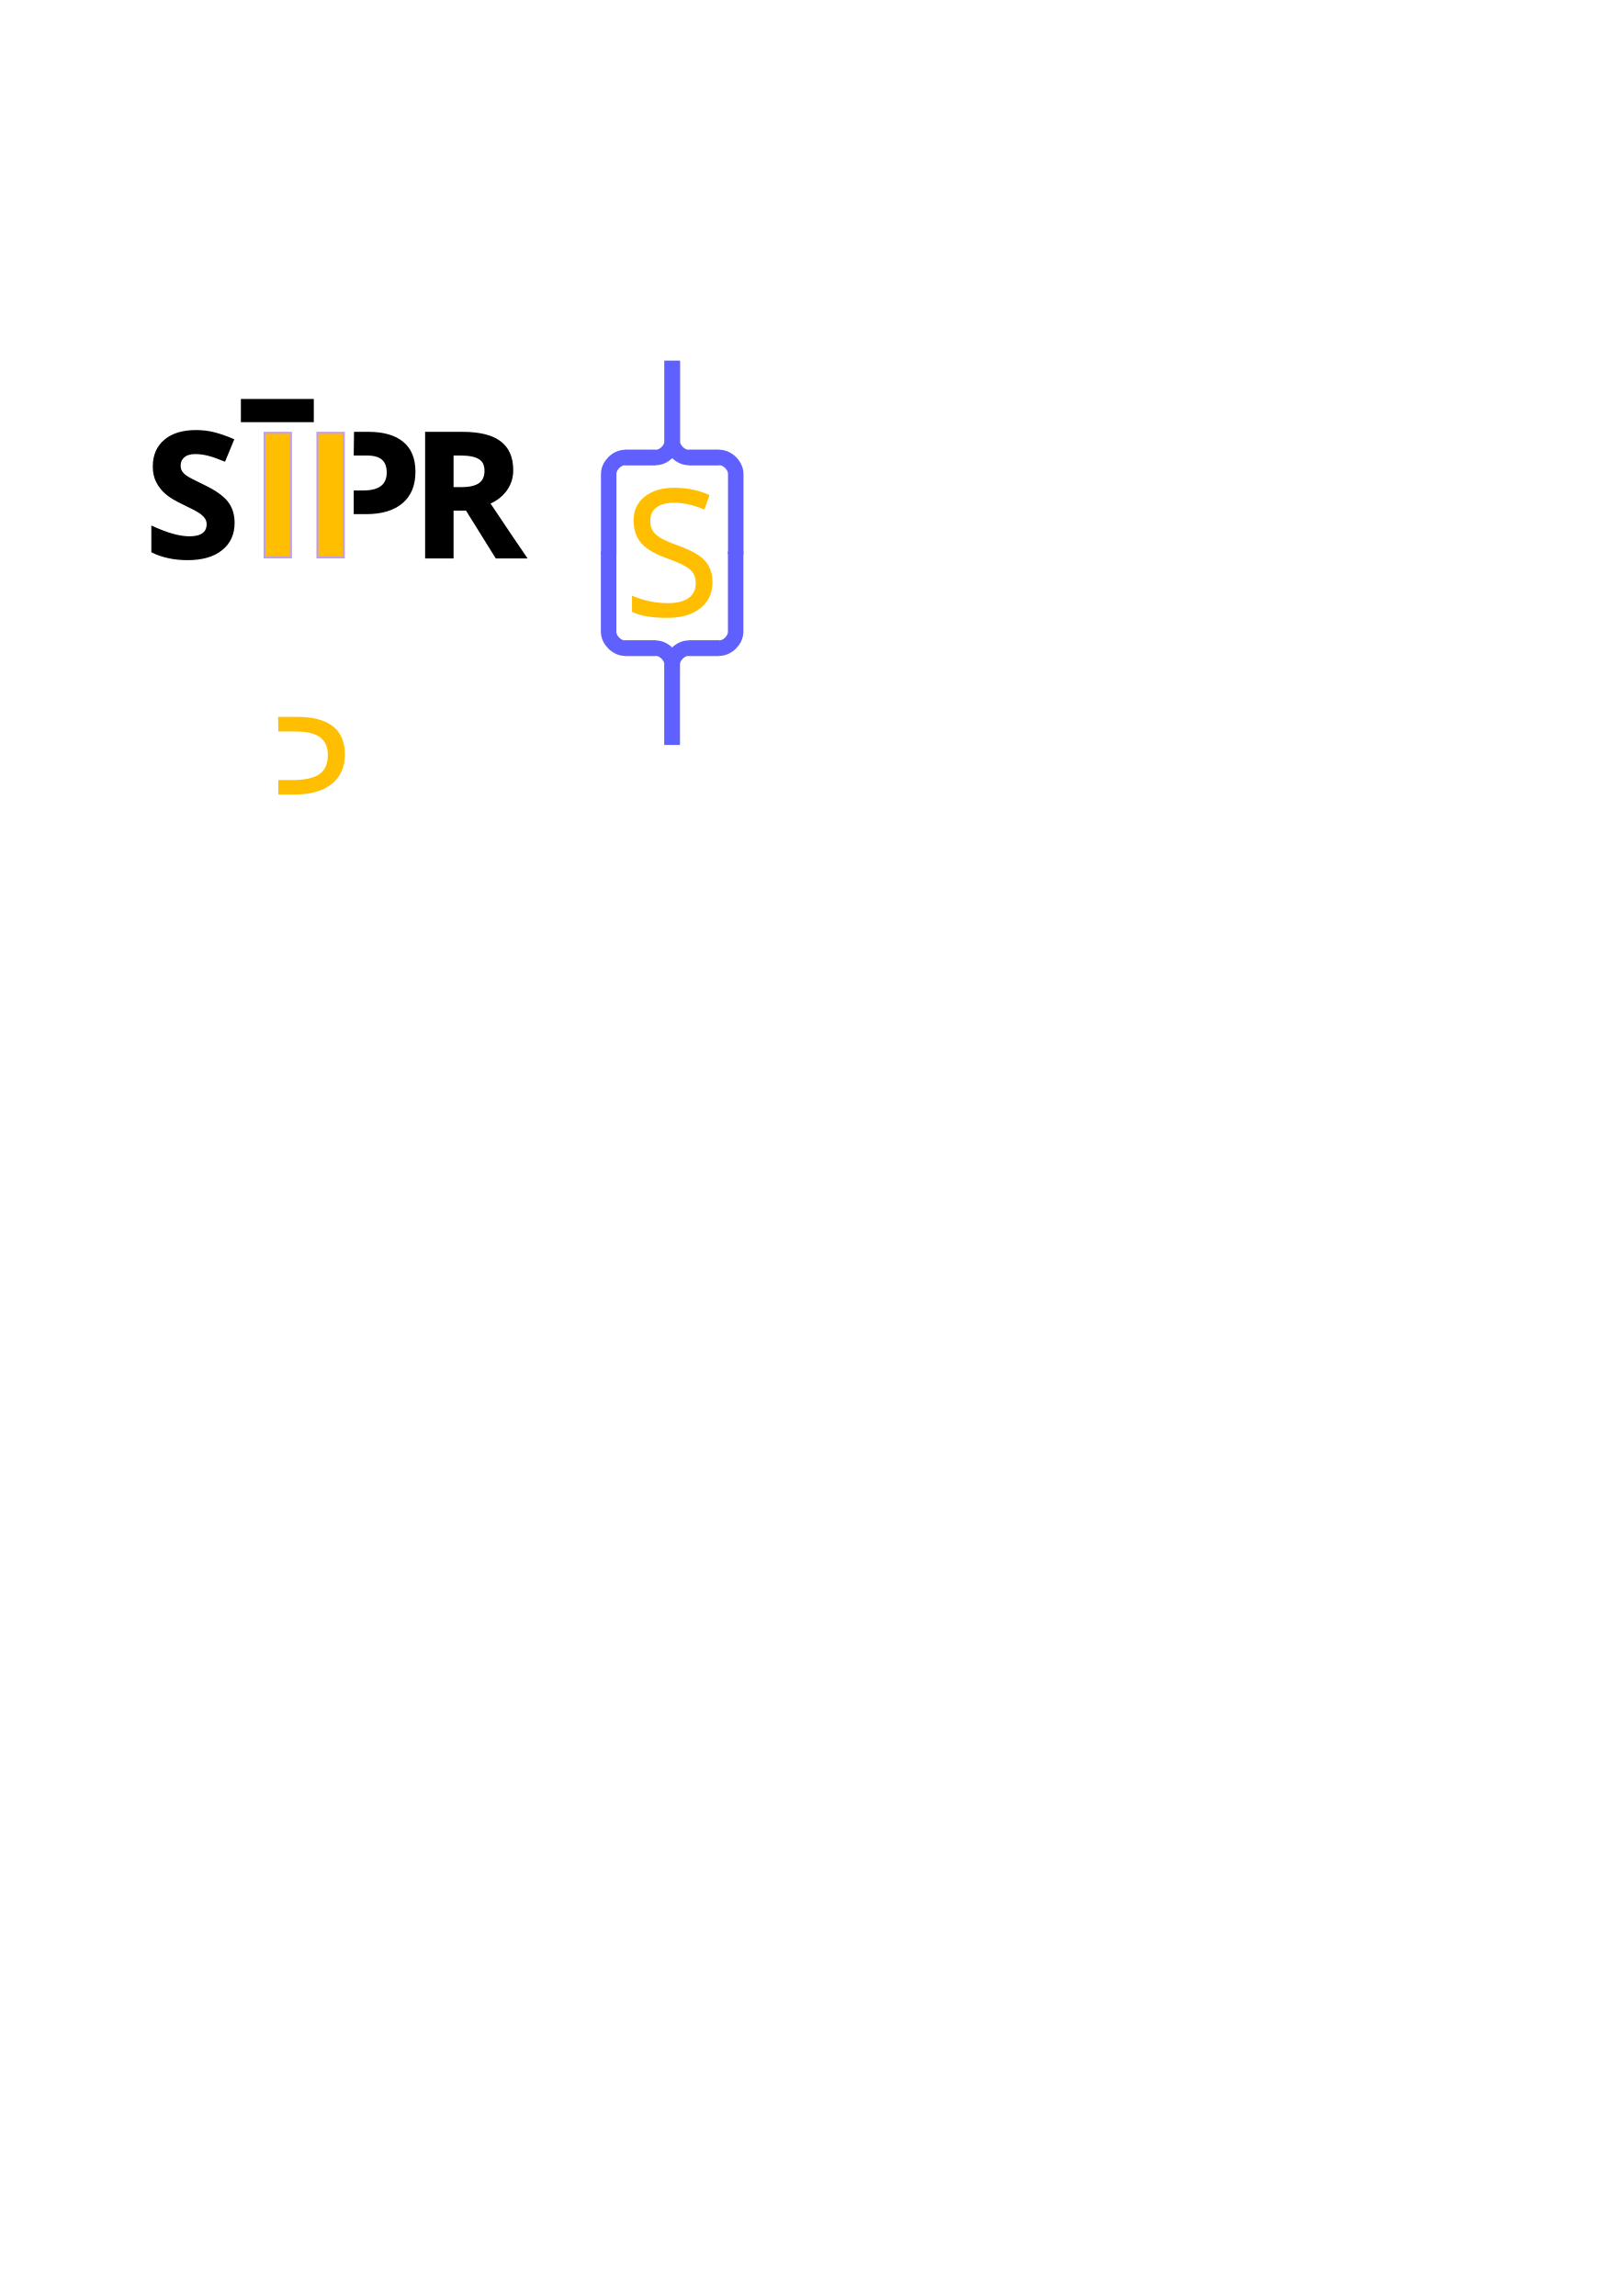
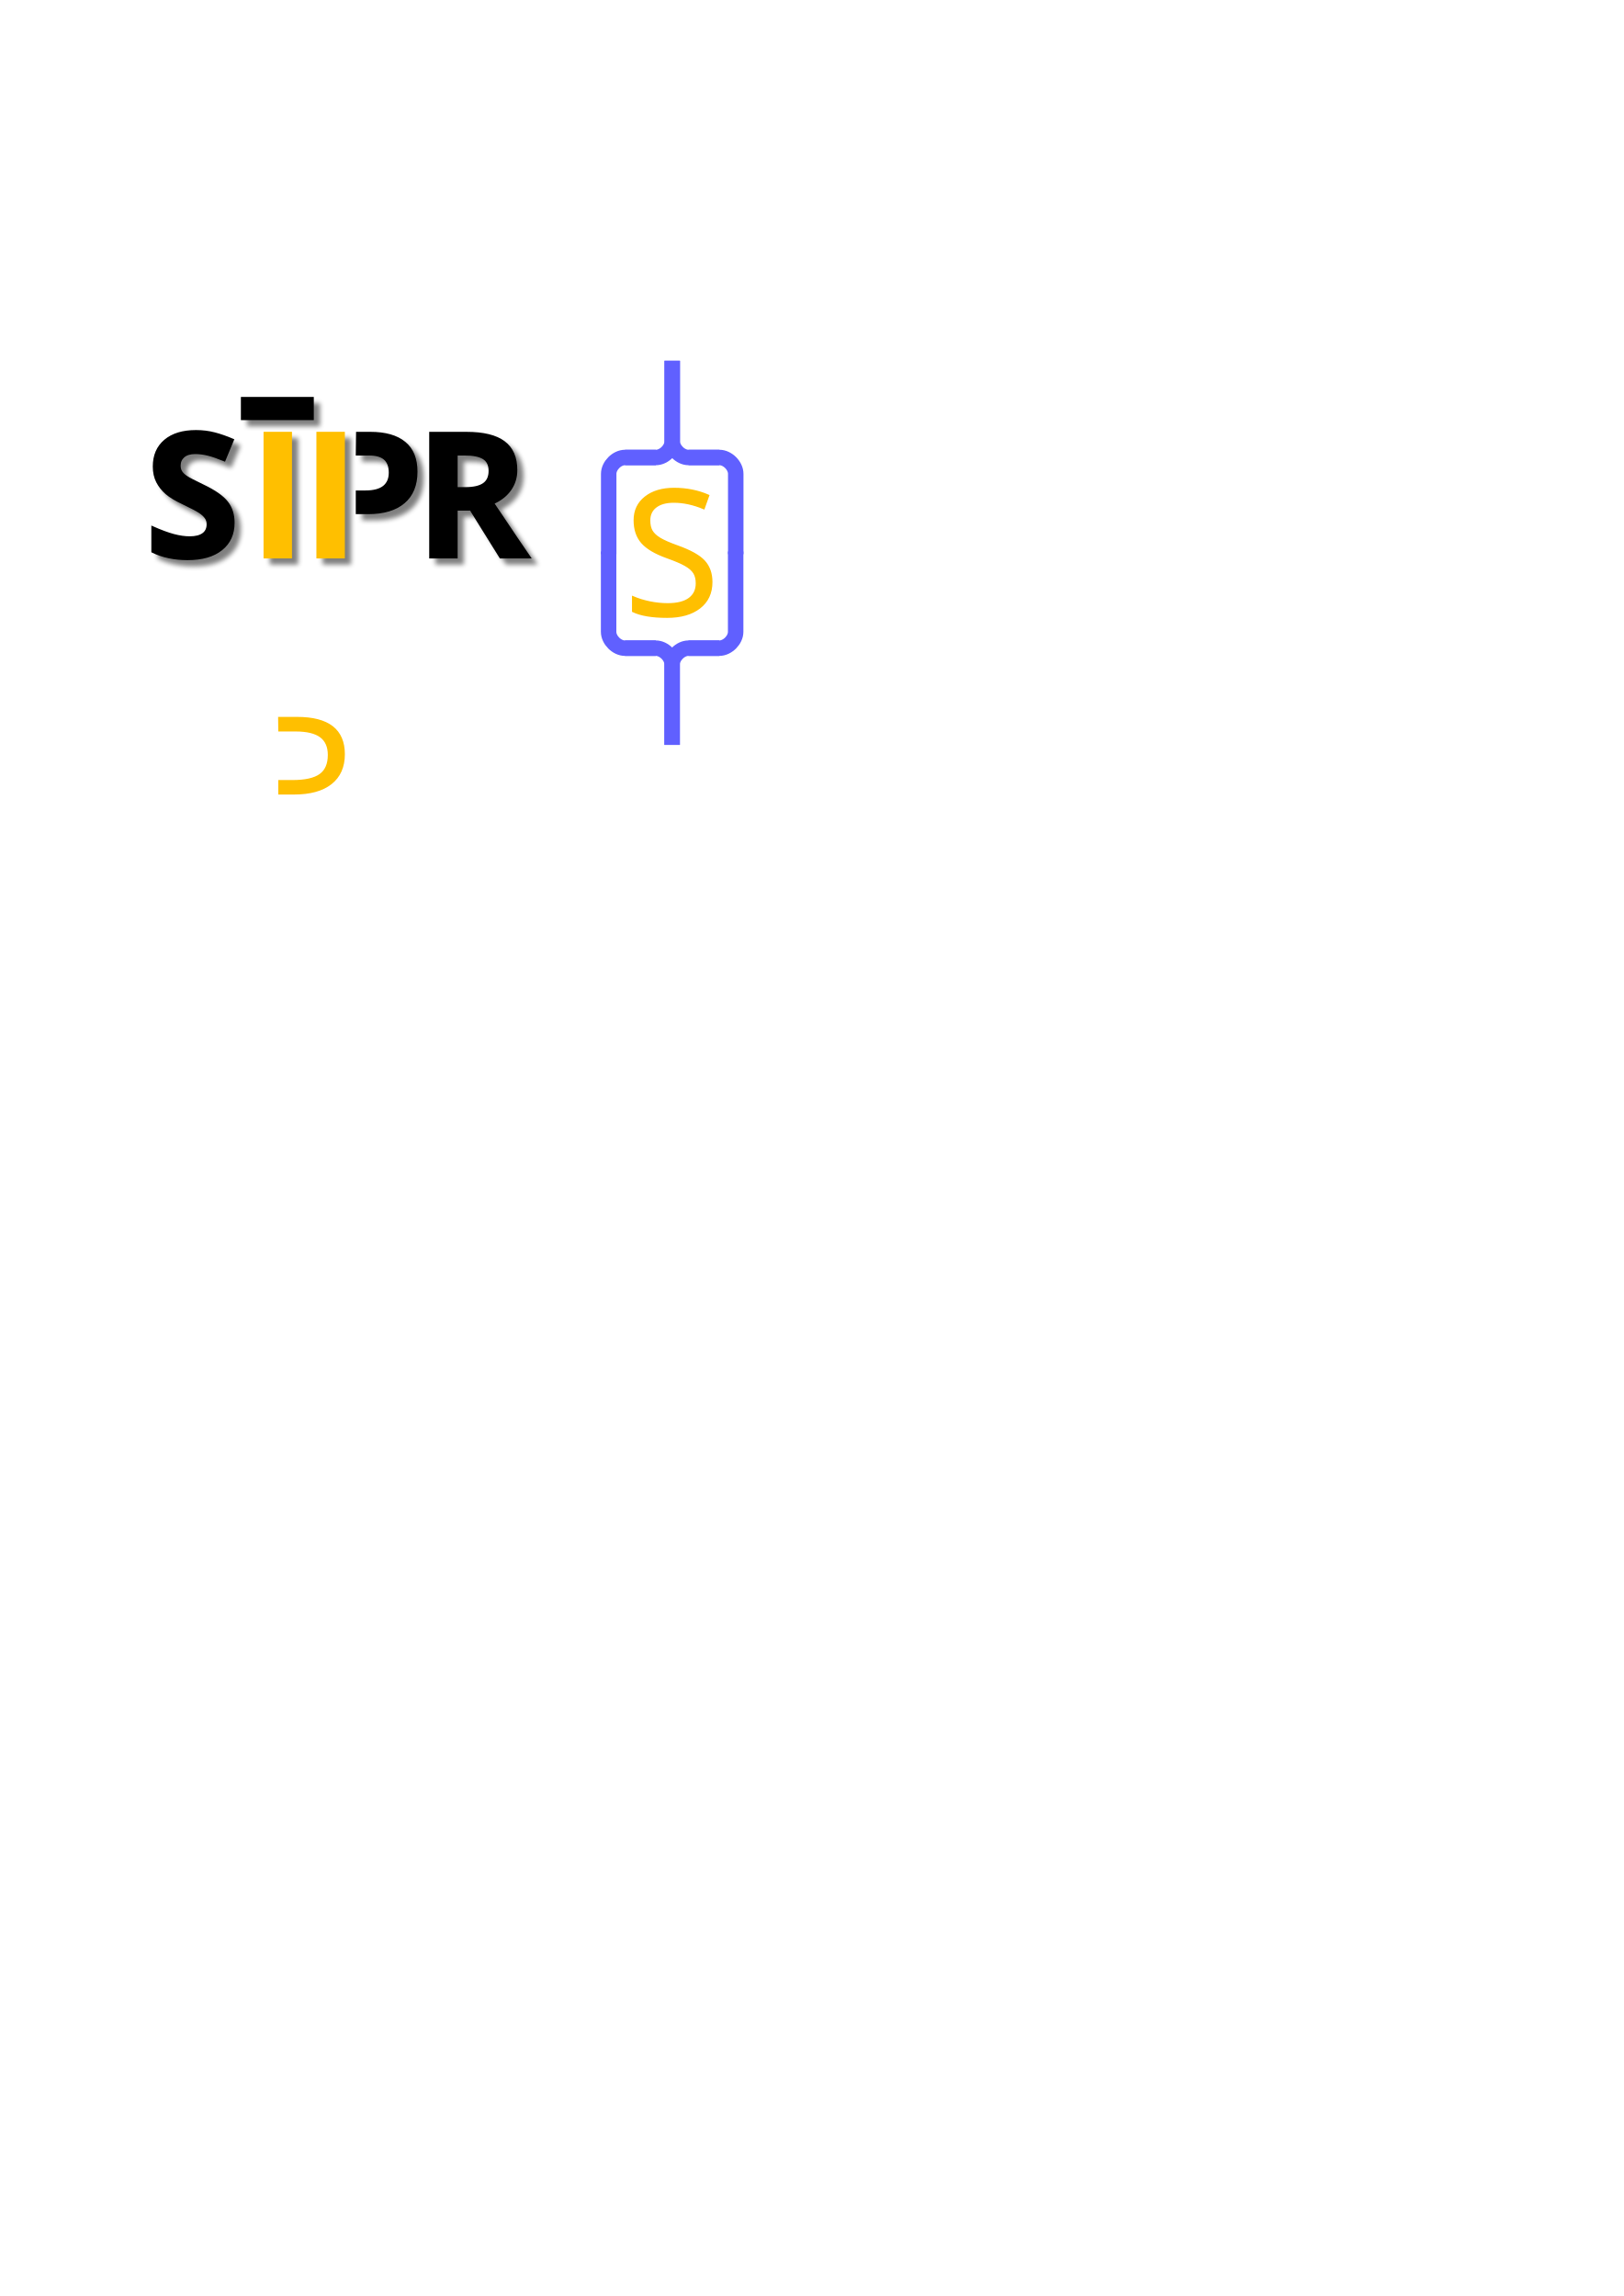
<svg xmlns="http://www.w3.org/2000/svg" width="210mm" height="297mm" viewBox="0 0 210 297" version="1.1" id="svg3221">
  <defs id="defs3218">
    <rect x="183.219" y="179.977" width="107.43" height="130.508" id="rect4010" />
    <rect x="183.219" y="179.977" width="107.43" height="130.508" id="rect4010-6" />
    <rect x="183.219" y="179.977" width="107.43" height="130.508" id="rect4010-6-7" />
    <rect x="183.219" y="179.977" width="107.43" height="130.508" id="rect4010-6-7-2" />
    <rect x="183.219" y="179.977" width="107.43" height="130.508" id="rect4010-6-8" />
    <rect x="183.219" y="179.977" width="107.43" height="130.508" id="rect4010-6-8-3" />
    <rect x="183.219" y="179.977" width="107.43" height="130.508" id="rect4010-6-7-25" />
+     <filter style="color-interpolation-filters:sRGB;" id="filter6155" x="-0.017" y="-0.114" width="1.051" height="1.199">
+       <feFlood flood-opacity="0.502" flood-color="rgb(0,0,0)" result="flood" id="feFlood6145" />
+       <feComposite in="flood" in2="SourceGraphic" operator="in" result="composite1" id="feComposite6147" />
+       <feGaussianBlur in="composite1" stdDeviation="0.3" result="blur" id="feGaussianBlur6149" />
+       <feOffset dx="0.8" dy="0.8" result="offset" id="feOffset6151" />
+       <feComposite in="SourceGraphic" in2="offset" operator="over" result="composite2" id="feComposite6153" />
+     </filter>
  </defs>
  <g aria-label="P" transform="matrix(0.2645833,0,0,0.2645833,-16.44213,39.66712)" id="g4413" style="font-size:85.333px;line-height:140%;font-family:'Open Sans';-inkscape-font-specification:'Open Sans, Normal';letter-spacing:0px;word-spacing:0px;white-space:pre;shape-inside:url(#rect4010-6-7-2);display:inline;fill:#ffbf00;stroke:#ffbf00;stroke-width:1px">
    <path d="m 198.677,231.944 h 6.375 c 6.278,0 10.819,-1.014 13.625,-3.042 2.806,-2.028 4.208,-5.278 4.208,-9.75 0,-4.028 -1.319,-7.028 -3.958,-9 -2.639,-1.972 -6.75,-2.958 -12.333,-2.958 h -7.917 l -0.083,-6.125 h 8.792 c 15.222,0 22.833,5.917 22.833,17.75 h -3e-5 c 0,6.167 -2.111,10.917 -6.333,14.25 -4.194,3.306 -10.208,4.958 -18.042,4.958 h -7.167 z" id="path4411" />
  </g>
-   <text xml:space="preserve" transform="matrix(0.2645833,0,0,0.2645833,-29.80847,2.791157)" id="text4407" style="font-style:normal;font-variant:normal;font-weight:bold;font-stretch:normal;font-size:85.333px;line-height:140%;font-family:'Open Sans';-inkscape-font-specification:'Open Sans, Bold';font-variant-ligatures:normal;font-variant-caps:normal;font-variant-numeric:normal;font-variant-east-asian:normal;letter-spacing:0px;word-spacing:0px;white-space:pre;shape-inside:url(#rect4010-6);display:inline;fill:#000000;fill-opacity:1;stroke:#000000;stroke-width:1px;stroke-linecap:butt;stroke-linejoin:miter;stroke-opacity:1">
-     <tspan x="183.219" y="261.986" id="tspan6083">S</tspan>
-   </text>
-   <text xml:space="preserve" transform="matrix(0.2645833,0,0,0.2645833,-16.28881,2.785644)" id="text4407-6" style="font-style:normal;font-variant:normal;font-weight:bold;font-stretch:normal;font-size:85.333px;line-height:140%;font-family:'Open Sans';-inkscape-font-specification:'Open Sans, Bold';font-variant-ligatures:normal;font-variant-caps:normal;font-variant-numeric:normal;font-variant-east-asian:normal;letter-spacing:0px;word-spacing:0px;white-space:pre;shape-inside:url(#rect4010-6-8);display:inline;fill:#ffbf00;fill-opacity:1;stroke:#c49fe2;stroke-width:1px;stroke-linecap:butt;stroke-linejoin:miter;stroke-opacity:1">
-     <tspan x="183.219" y="261.986" id="tspan6085">I</tspan>
-   </text>
-   <text xml:space="preserve" transform="matrix(0.2645833,0,0,0.2645833,-9.452718,2.785645)" id="text4407-6-7" style="font-style:normal;font-variant:normal;font-weight:bold;font-stretch:normal;font-size:85.333px;line-height:140%;font-family:'Open Sans';-inkscape-font-specification:'Open Sans, Bold';font-variant-ligatures:normal;font-variant-caps:normal;font-variant-numeric:normal;font-variant-east-asian:normal;letter-spacing:0px;word-spacing:0px;white-space:pre;shape-inside:url(#rect4010-6-8-3);display:inline;fill:#ffbf00;fill-opacity:1;stroke:#c49fe2;stroke-width:1px;stroke-linecap:butt;stroke-linejoin:miter;stroke-opacity:1">
-     <tspan x="183.219" y="261.986" id="tspan6087">I</tspan>
-   </text>
-   <text xml:space="preserve" transform="matrix(0.2645833,0,0,0.2645833,4.607225,2.791157)" id="text4409" style="font-style:normal;font-variant:normal;font-weight:bold;font-stretch:normal;font-size:85.333px;line-height:140%;font-family:'Open Sans';-inkscape-font-specification:'Open Sans, Bold';font-variant-ligatures:normal;font-variant-caps:normal;font-variant-numeric:normal;font-variant-east-asian:normal;letter-spacing:0px;word-spacing:0px;white-space:pre;shape-inside:url(#rect4010-6-7);display:inline;fill:#000000;fill-opacity:1;stroke:#000000;stroke-width:1px;stroke-linecap:butt;stroke-linejoin:miter;stroke-opacity:1">
-     <tspan x="183.219" y="261.986" id="tspan6089">R</tspan>
-   </text>
-   <g aria-label="P" transform="matrix(0.2645833,0,0,0.2645833,4.280395,35.49022)" id="text4409-3" style="font-weight:bold;font-size:85.333px;line-height:140%;font-family:'Open Sans';-inkscape-font-specification:'Open Sans, Bold';letter-spacing:0px;word-spacing:0px;white-space:pre;shape-inside:url(#rect4010-6-7-25);display:inline;fill:#000000;stroke:#000000;stroke-width:1px;fill-opacity:1;stroke-opacity:1">
-     <path d="m 157.237,106.149 h 4.25 c 3.972,0 6.944,-0.778 8.917,-2.333 1.972,-1.583 2.958,-3.875 2.958,-6.875 0,-3.028 -0.833,-5.264 -2.5,-6.708 -1.639,-1.444 -4.222,-2.167 -7.75,-2.167 h -5.875 l 0.131,-10.583 h 6.411 c 7.389,0 13,1.597 16.833,4.792 3.861,3.167 5.792,7.903 5.792,14.208 0,6.556 -2.056,11.569 -6.167,15.042 -4.083,3.472 -9.903,5.208 -17.458,5.208 h -5.542 z" id="path5469" style="fill:#000000;fill-opacity:1;stroke:#000000;stroke-opacity:1" />
+   <g id="g6143" style="filter:url(#filter6155)">
+     <text xml:space="preserve" transform="matrix(0.2645833,0,0,0.2645833,-29.80847,2.791157)" id="text4407" style="font-style:normal;font-variant:normal;font-weight:bold;font-stretch:normal;font-size:85.333px;line-height:140%;font-family:'Open Sans';-inkscape-font-specification:'Open Sans, Bold';font-variant-ligatures:normal;font-variant-caps:normal;font-variant-numeric:normal;font-variant-east-asian:normal;letter-spacing:0px;word-spacing:0px;white-space:pre;shape-inside:url(#rect4010-6);display:inline;fill:#000000;fill-opacity:1;stroke:#000000;stroke-width:1px;stroke-linecap:butt;stroke-linejoin:miter;stroke-opacity:1">
+       <tspan x="183.219" y="261.986" id="tspan6260">S</tspan>
+     </text>
+     <text xml:space="preserve" transform="matrix(0.2645833,0,0,0.2645833,-16.28881,2.785644)" id="text4407-6" style="font-style:normal;font-variant:normal;font-weight:bold;font-stretch:normal;font-size:85.333px;line-height:140%;font-family:'Open Sans';-inkscape-font-specification:'Open Sans, Bold';font-variant-ligatures:normal;font-variant-caps:normal;font-variant-numeric:normal;font-variant-east-asian:normal;letter-spacing:0px;word-spacing:0px;white-space:pre;shape-inside:url(#rect4010-6-8);display:inline;fill:#ffbf00;fill-opacity:1;stroke:#ffbf00;stroke-width:1px;stroke-linecap:butt;stroke-linejoin:miter;stroke-opacity:1">
+       <tspan x="183.219" y="261.986" id="tspan6262">I</tspan>
+     </text>
+     <text xml:space="preserve" transform="matrix(0.2645833,0,0,0.2645833,-9.452718,2.785645)" id="text4407-6-7" style="font-style:normal;font-variant:normal;font-weight:bold;font-stretch:normal;font-size:85.333px;line-height:140%;font-family:'Open Sans';-inkscape-font-specification:'Open Sans, Bold';font-variant-ligatures:normal;font-variant-caps:normal;font-variant-numeric:normal;font-variant-east-asian:normal;letter-spacing:0px;word-spacing:0px;white-space:pre;shape-inside:url(#rect4010-6-8-3);display:inline;fill:#ffbf00;fill-opacity:1;stroke:#ffbf00;stroke-width:1px;stroke-linecap:butt;stroke-linejoin:miter;stroke-opacity:1">
+       <tspan x="183.219" y="261.986" id="tspan6264">I</tspan>
+     </text>
+     <text xml:space="preserve" transform="matrix(0.2645833,0,0,0.2645833,5.136392,2.791157)" id="text4409" style="font-style:normal;font-variant:normal;font-weight:bold;font-stretch:normal;font-size:85.333px;line-height:140%;font-family:'Open Sans';-inkscape-font-specification:'Open Sans, Bold';font-variant-ligatures:normal;font-variant-caps:normal;font-variant-numeric:normal;font-variant-east-asian:normal;letter-spacing:0px;word-spacing:0px;white-space:pre;shape-inside:url(#rect4010-6-7);display:inline;fill:#000000;fill-opacity:1;stroke:#000000;stroke-width:1px;stroke-linecap:butt;stroke-linejoin:miter;stroke-opacity:1">
+       <tspan x="183.219" y="261.986" id="tspan6266">R</tspan>
+     </text>
+     <g aria-label="P" transform="matrix(0.2645833,0,0,0.2645833,4.544979,35.49022)" id="text4409-3" style="font-weight:bold;font-size:85.333px;line-height:140%;font-family:'Open Sans';-inkscape-font-specification:'Open Sans, Bold';letter-spacing:0px;word-spacing:0px;white-space:pre;shape-inside:url(#rect4010-6-7-25);display:inline;fill:#000000;fill-opacity:1;stroke:#000000;stroke-width:1px;stroke-opacity:1">
+       <path d="m 157.237,106.149 h 4.25 c 3.972,0 6.944,-0.778 8.917,-2.333 1.972,-1.583 2.958,-3.875 2.958,-6.875 0,-3.028 -0.833,-5.264 -2.5,-6.708 -1.639,-1.444 -4.222,-2.167 -7.75,-2.167 h -5.875 l 0.131,-10.583 h 6.411 c 7.389,0 13,1.597 16.833,4.792 3.861,3.167 5.792,7.903 5.792,14.208 0,6.556 -2.056,11.569 -6.167,15.042 -4.083,3.472 -9.903,5.208 -17.458,5.208 h -5.542 z" id="path5469" style="fill:#000000;fill-opacity:1;stroke:#000000;stroke-opacity:1" />
+     </g>
+     <path style="fill:none;fill-rule:evenodd;stroke:#000000;stroke-width:3;stroke-linecap:butt;stroke-linejoin:miter;stroke-dasharray:none;stroke-opacity:1" d="m 31.155,52.845 h 9.43" id="path4419" />
  </g>
-   <path style="fill:none;fill-rule:evenodd;stroke:#000000;stroke-width:3;stroke-linecap:butt;stroke-linejoin:miter;stroke-dasharray:none;stroke-opacity:1" d="m 31.155,53.109 h 9.43" id="path4419" />
  <g id="layer1">
    <g id="g3943">
      <g id="g3896">
        <path style="display:inline;fill:none;fill-rule:evenodd;stroke:#6060ff;stroke-width:2;stroke-linecap:butt;stroke-linejoin:miter;stroke-dasharray:none;stroke-opacity:1" d="M 78.725,71.69 V 61.295 c 0,-1.058 1.058,-2.117 2.117,-2.117 h 3.982" id="path1157-3-9-1" />
        <path style="display:inline;fill:none;fill-rule:evenodd;stroke:#6060ff;stroke-width:2;stroke-linecap:butt;stroke-linejoin:miter;stroke-dasharray:none;stroke-opacity:1" d="m 86.941,46.667 v 10.395 c 0,1.058 -1.058,2.117 -2.117,2.117 h -3.982" id="path1157-3-9-6-6" />
      </g>
      <g id="g3896-9" transform="matrix(-1,0,0,1,173.8816,0)">
        <path style="display:inline;fill:none;fill-rule:evenodd;stroke:#6060ff;stroke-width:2;stroke-linecap:butt;stroke-linejoin:miter;stroke-dasharray:none;stroke-opacity:1" d="M 78.725,71.69 V 61.295 c 0,-1.058 1.058,-2.117 2.117,-2.117 h 3.982" id="path1157-3-9-1-7" />
        <path style="display:inline;fill:none;fill-rule:evenodd;stroke:#6060ff;stroke-width:2;stroke-linecap:butt;stroke-linejoin:miter;stroke-dasharray:none;stroke-opacity:1" d="m 86.941,46.667 v 10.395 c 0,1.058 -1.058,2.117 -2.117,2.117 h -3.982" id="path1157-3-9-6-6-5" />
      </g>
    </g>
    <g id="g3896-8" transform="matrix(1,0,0,-1,-0.01037982,143.0229)">
      <path style="display:inline;fill:none;fill-rule:evenodd;stroke:#6060ff;stroke-width:2;stroke-linecap:butt;stroke-linejoin:miter;stroke-dasharray:none;stroke-opacity:1" d="M 78.725,71.69 V 61.295 c 0,-1.058 1.058,-2.117 2.117,-2.117 h 3.982" id="path1157-3-9-1-8" />
      <path style="display:inline;fill:none;fill-rule:evenodd;stroke:#6060ff;stroke-width:2;stroke-linecap:butt;stroke-linejoin:miter;stroke-dasharray:none;stroke-opacity:1" d="m 86.941,46.667 v 10.395 c 0,1.058 -1.058,2.117 -2.117,2.117 h -3.982" id="path1157-3-9-6-6-3" />
    </g>
    <path style="display:inline;fill:none;fill-rule:evenodd;stroke:#6060ff;stroke-width:2;stroke-linecap:butt;stroke-linejoin:miter;stroke-dasharray:none;stroke-opacity:1" d="m 95.146,71.333 v 10.395 c 0,1.058 -1.058,2.117 -2.117,2.117 h -3.982" id="path1157-3-9-1-7-8" />
    <path style="display:inline;fill:none;fill-rule:evenodd;stroke:#6060ff;stroke-width:2;stroke-linecap:butt;stroke-linejoin:miter;stroke-dasharray:none;stroke-opacity:1" d="M 86.93,96.356 V 85.961 c 0,-1.058 1.058,-2.117 2.117,-2.117 h 3.982" id="path1157-3-9-6-6-5-9" />
    <text xml:space="preserve" transform="matrix(0.2645833,0,0,0.2645833,32.22443,10.25859)" id="text4008" style="font-style:normal;font-variant:normal;font-weight:normal;font-stretch:normal;font-size:85.333px;line-height:140%;font-family:'Open Sans';-inkscape-font-specification:'Open Sans, Normal';font-variant-ligatures:normal;font-variant-caps:normal;font-variant-numeric:normal;font-variant-east-asian:normal;letter-spacing:0px;word-spacing:0px;white-space:pre;shape-inside:url(#rect4010);display:inline;fill:#ffbf00;fill-opacity:1;stroke:#ffbf00;stroke-width:1px;stroke-linecap:butt;stroke-linejoin:miter;stroke-opacity:1">
-       <tspan x="183.219" y="261.986" id="tspan6091">S</tspan>
+       <tspan x="183.219" y="261.986" id="tspan6268">S</tspan>
    </text>
  </g>
</svg>
